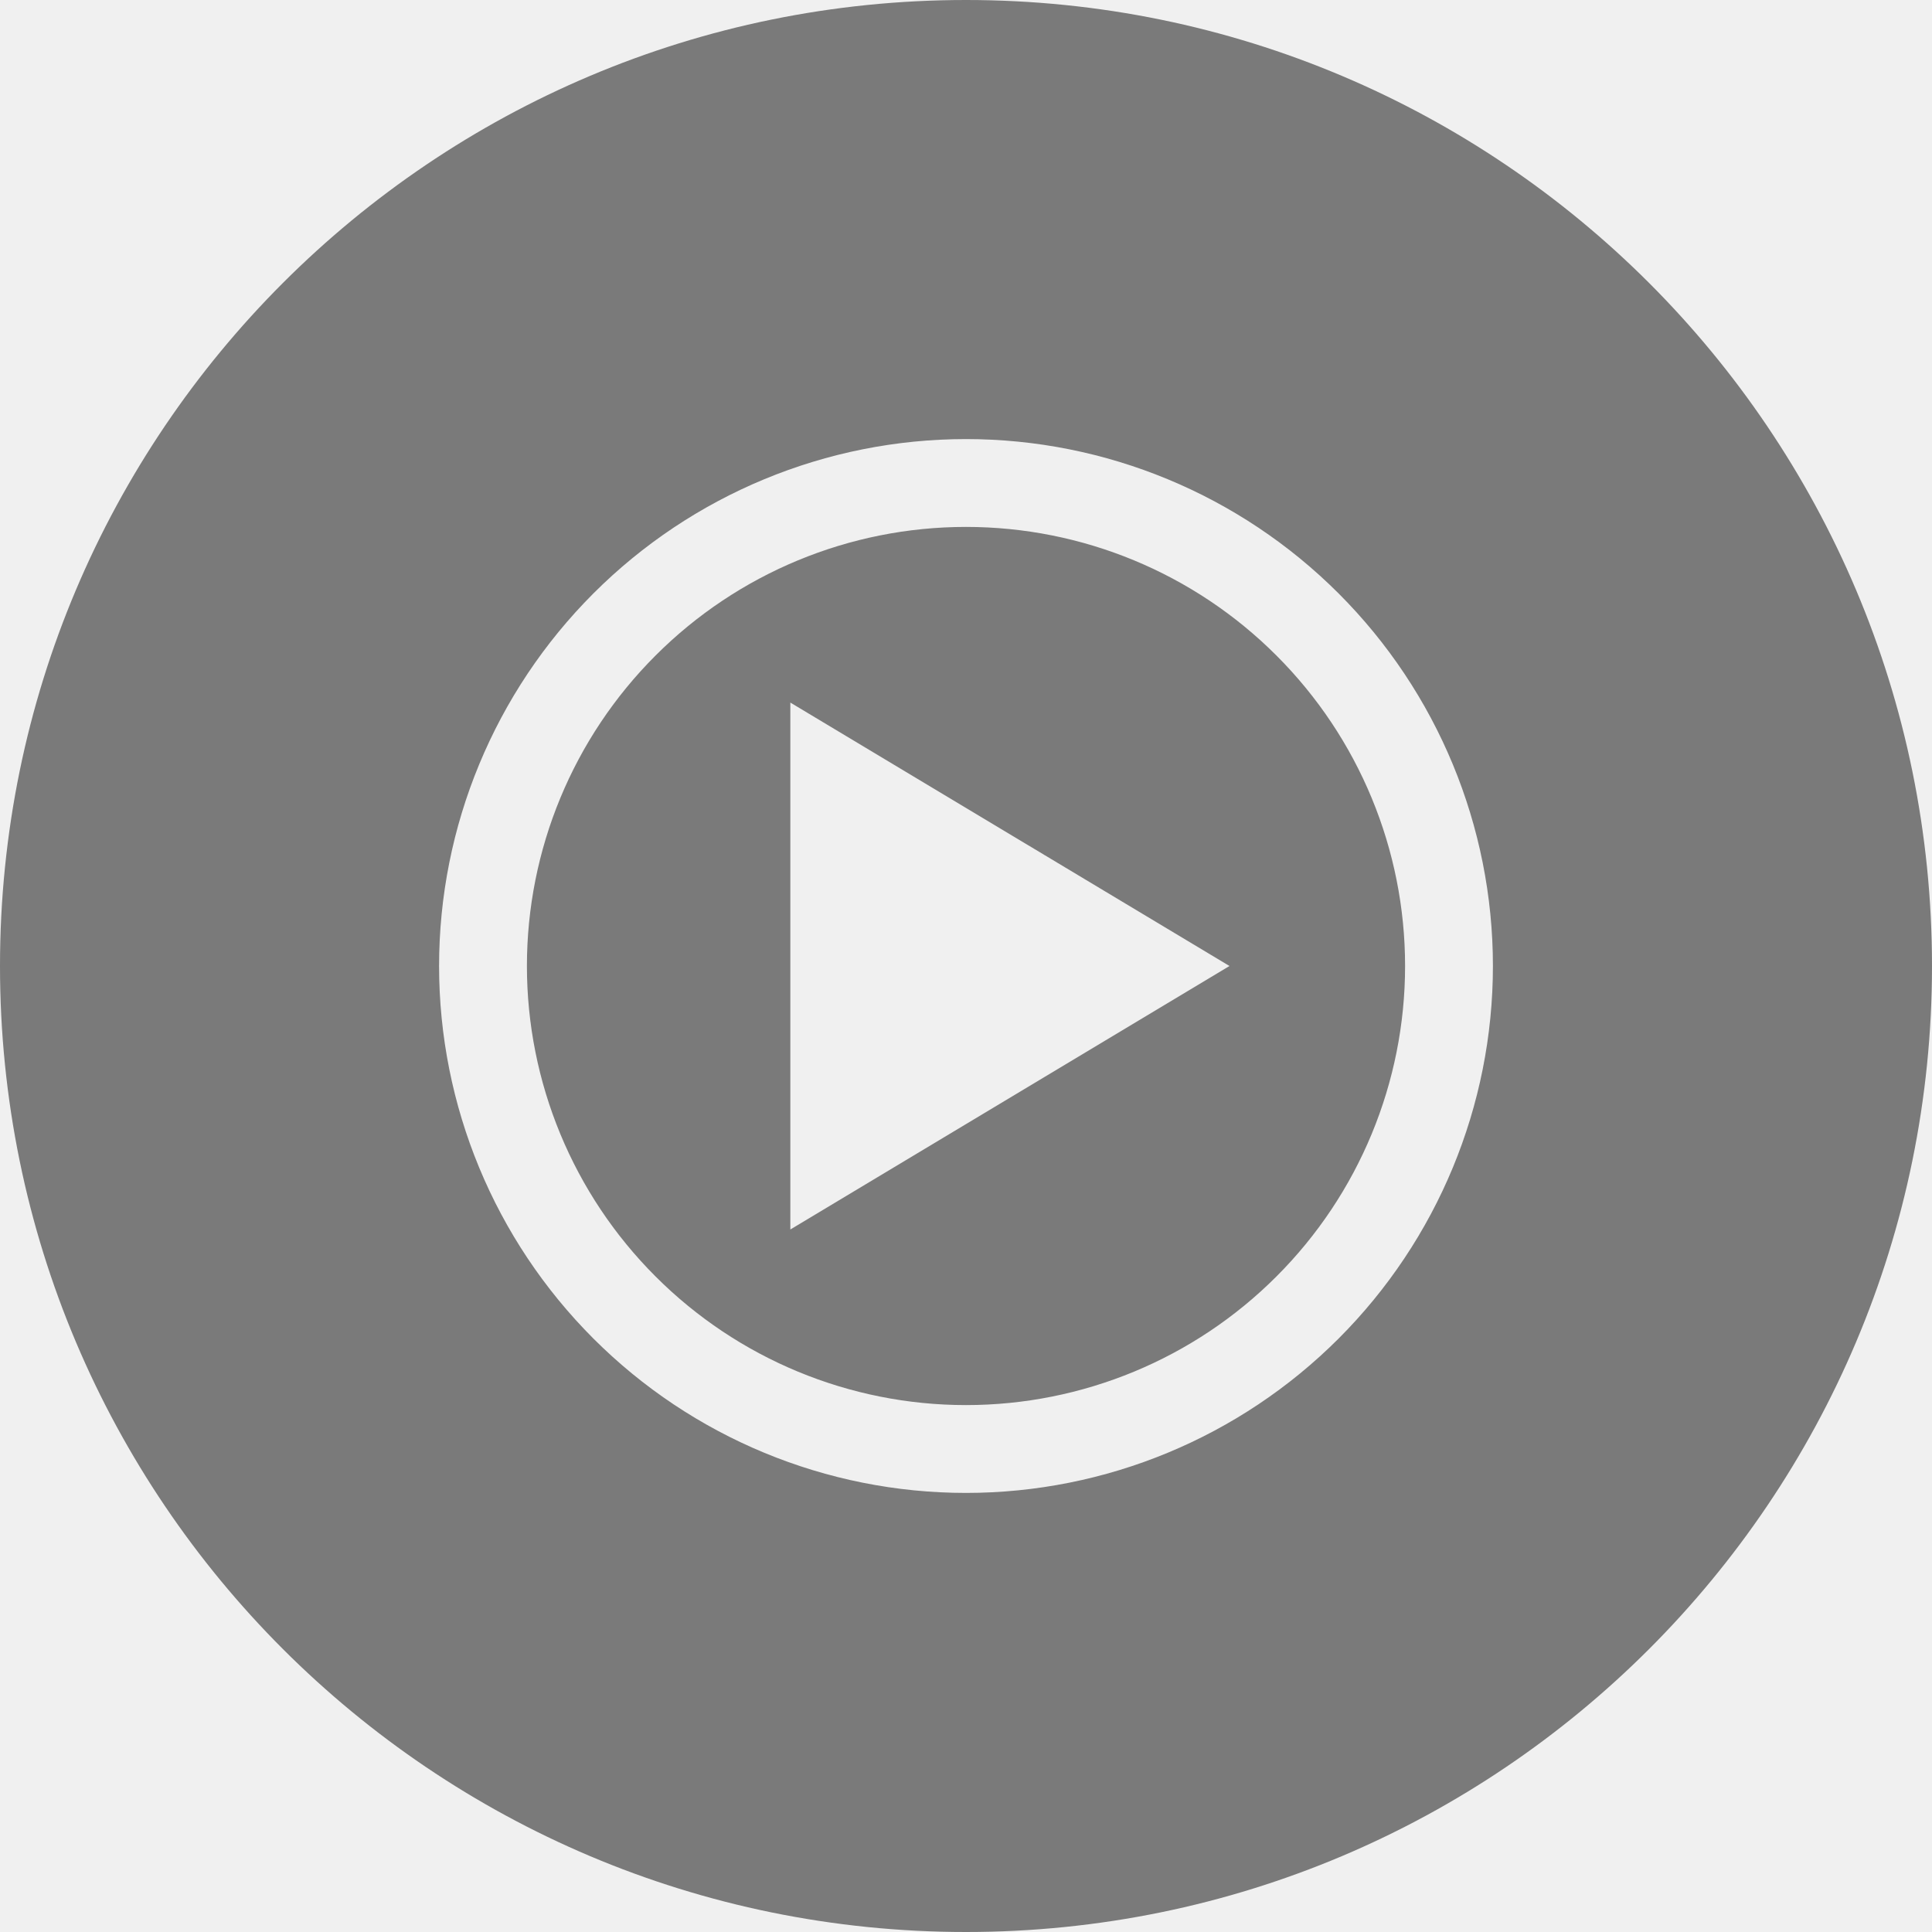
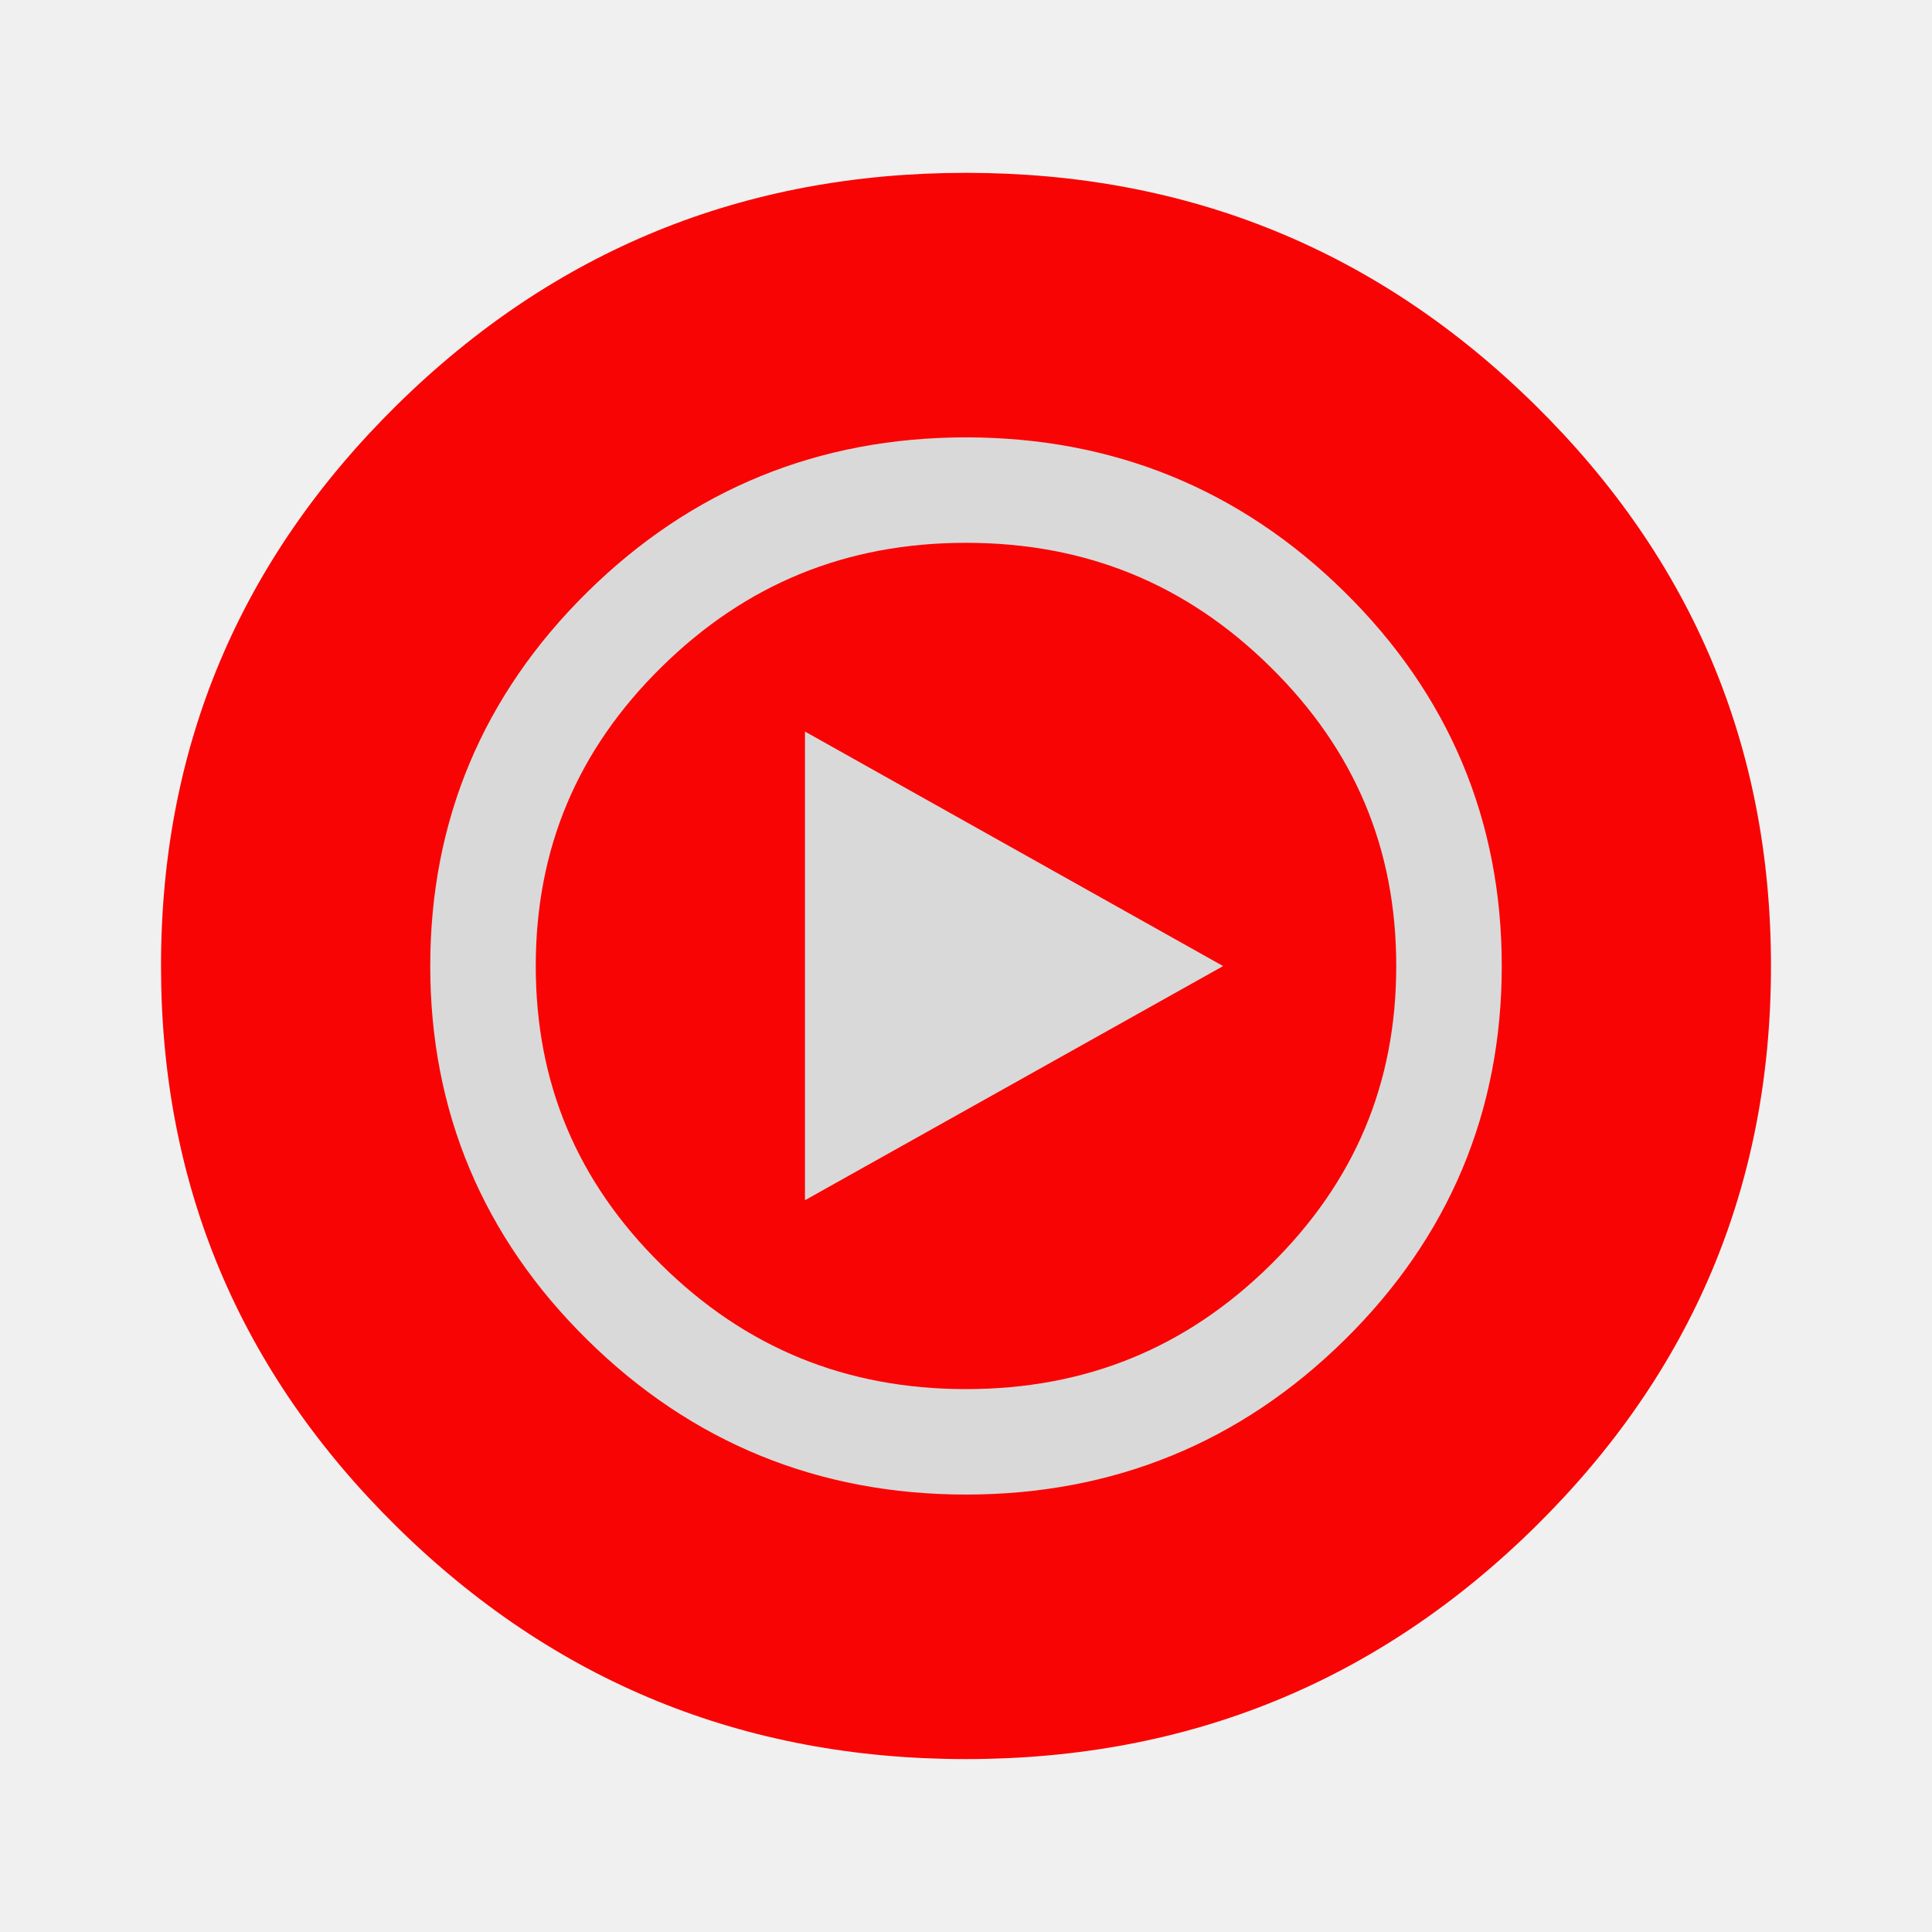
<svg xmlns="http://www.w3.org/2000/svg" width="26" height="26" viewBox="0 0 26 26" fill="none">
-   <g clip-path="url(#clip0_586_5)">
-     <path fill-rule="evenodd" clip-rule="evenodd" d="M26 13C26 20.18 20.18 26 13 26C5.82 26 0 20.18 0 13C0 5.82 5.82 0 13 0C20.18 0 26 5.82 26 13ZM13 7.091C11.433 7.091 9.93 7.713 8.822 8.822C7.713 9.93 7.091 11.433 7.091 13C7.091 14.567 7.713 16.07 8.822 17.178C9.93 18.287 11.433 18.909 13 18.909C14.567 18.909 16.07 18.287 17.178 17.178C18.287 16.07 18.909 14.567 18.909 13C18.909 11.433 18.287 9.93 17.178 8.822C16.07 7.713 14.567 7.091 13 7.091ZM5.909 13C5.909 11.119 6.656 9.316 7.986 7.986C9.316 6.656 11.119 5.909 13 5.909C14.881 5.909 16.684 6.656 18.014 7.986C19.344 9.316 20.091 11.119 20.091 13C20.091 14.881 19.344 16.684 18.014 18.014C16.684 19.344 14.881 20.091 13 20.091C11.119 20.091 9.316 19.344 7.986 18.014C6.656 16.684 5.909 14.881 5.909 13ZM16.546 13L10.636 9.455V16.546L16.546 13Z" fill="#7A7A7A" />
-   </g>
-   <defs>
-     <clipPath id="clip0_586_5">
-       <rect width="26" height="26" fill="white" />
-     </clipPath>
-   </defs>
+   <rect x="2.438" y="2.438" width="20.312" height="20.312" rx="10.156" fill="#D9D9D9" />
+   <path fill-rule="evenodd" clip-rule="evenodd" d="M8.902 8.977C10.037 7.859 11.39 7.305 13 7.305C14.61 7.305 15.963 7.857 17.098 8.977C18.234 10.096 18.79 11.423 18.79 13C18.79 14.577 18.234 15.903 17.098 17.022C15.963 18.142 14.61 18.694 13 18.694C11.39 18.694 10.037 18.142 8.902 17.022C7.766 15.903 7.21 14.576 7.21 13C7.21 11.424 7.766 10.095 8.902 8.977ZM16.46 13.001L10.833 16.152V9.845L16.46 13.001Z" fill="#F90404" />
+   <path fill-rule="evenodd" clip-rule="evenodd" d="M20.66 20.547C22.776 18.462 23.834 15.947 23.833 13C23.833 10.053 22.776 7.537 20.66 5.452C18.544 3.368 15.991 2.326 13 2.326C10.009 2.326 7.456 3.368 5.34 5.452C3.224 7.537 2.166 10.053 2.167 13C2.167 15.947 3.224 18.462 5.34 20.547C7.456 22.631 10.009 23.673 13 23.673C15.991 23.673 18.545 22.631 20.66 20.547ZM13 5.886C11.021 5.886 9.309 6.583 7.906 7.966C6.502 9.349 5.79 11.039 5.79 13C5.79 14.96 6.502 16.651 7.906 18.033C9.309 19.416 11.02 20.113 13 20.113C14.98 20.113 16.691 19.416 18.094 18.033C19.498 16.651 20.21 14.96 20.21 13C20.21 11.039 19.498 9.349 18.094 7.966C16.691 6.583 14.979 5.886 13 5.886Z" fill="#F90404" />
</svg>
